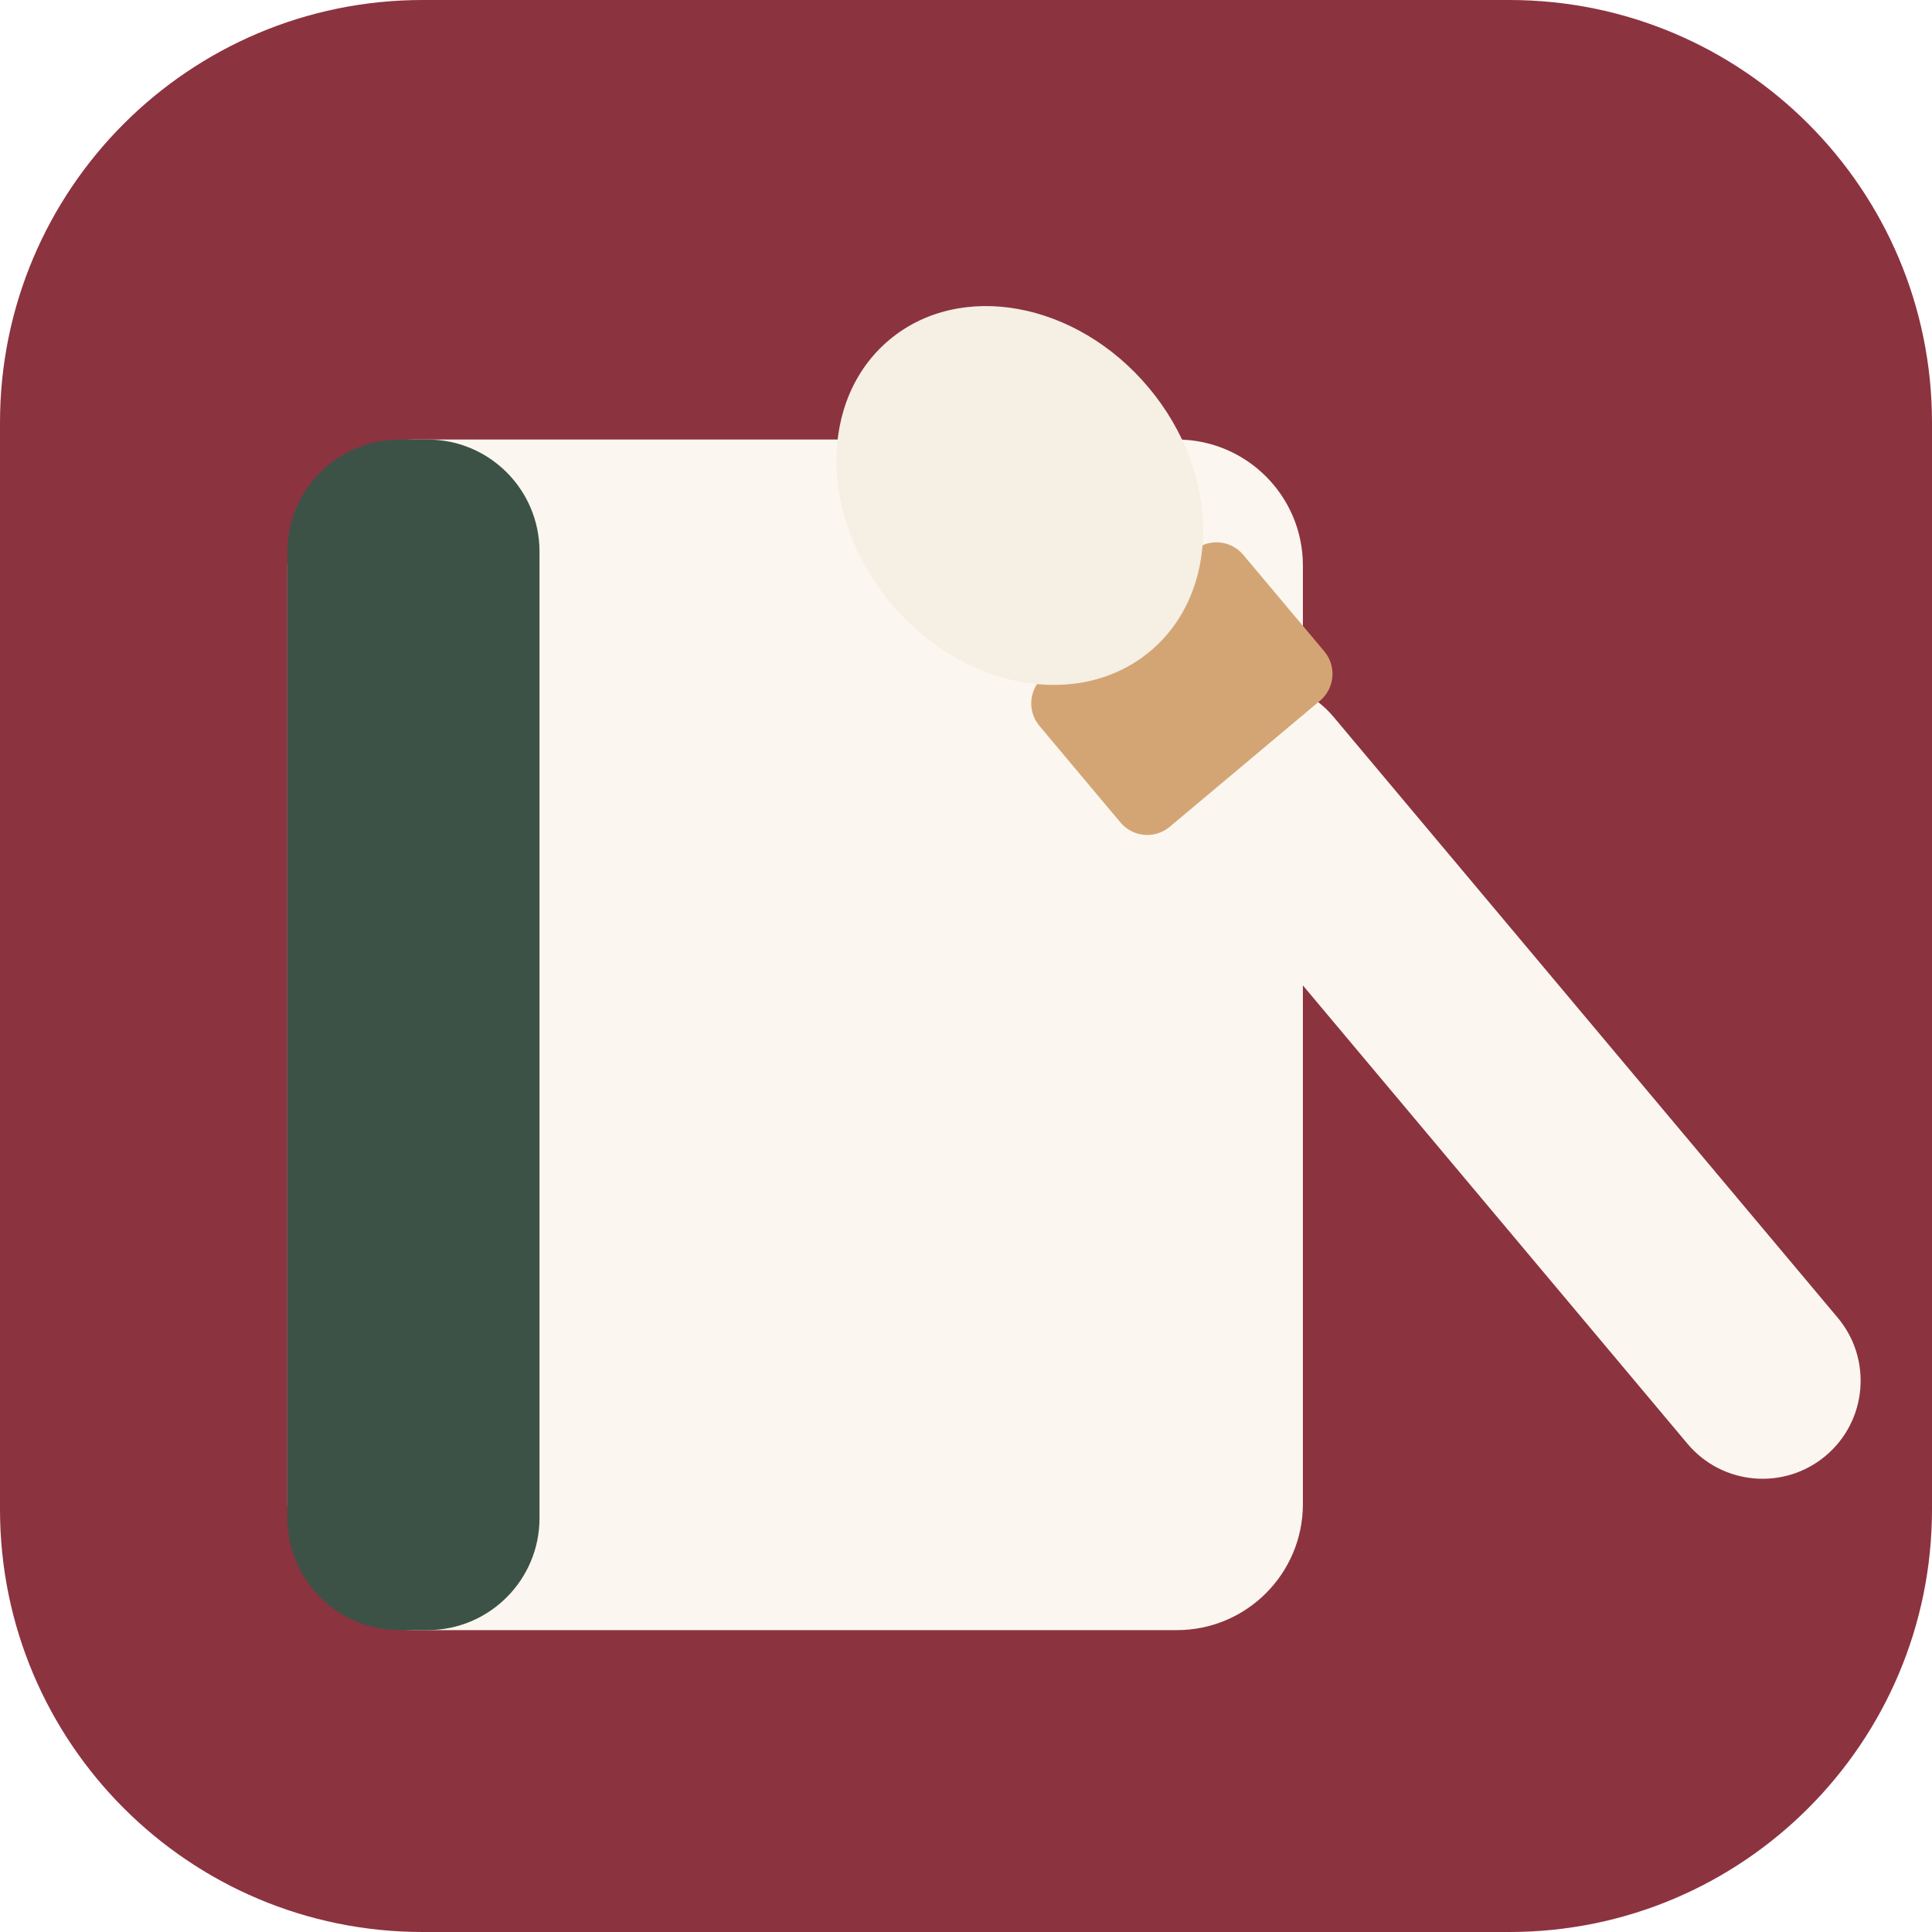
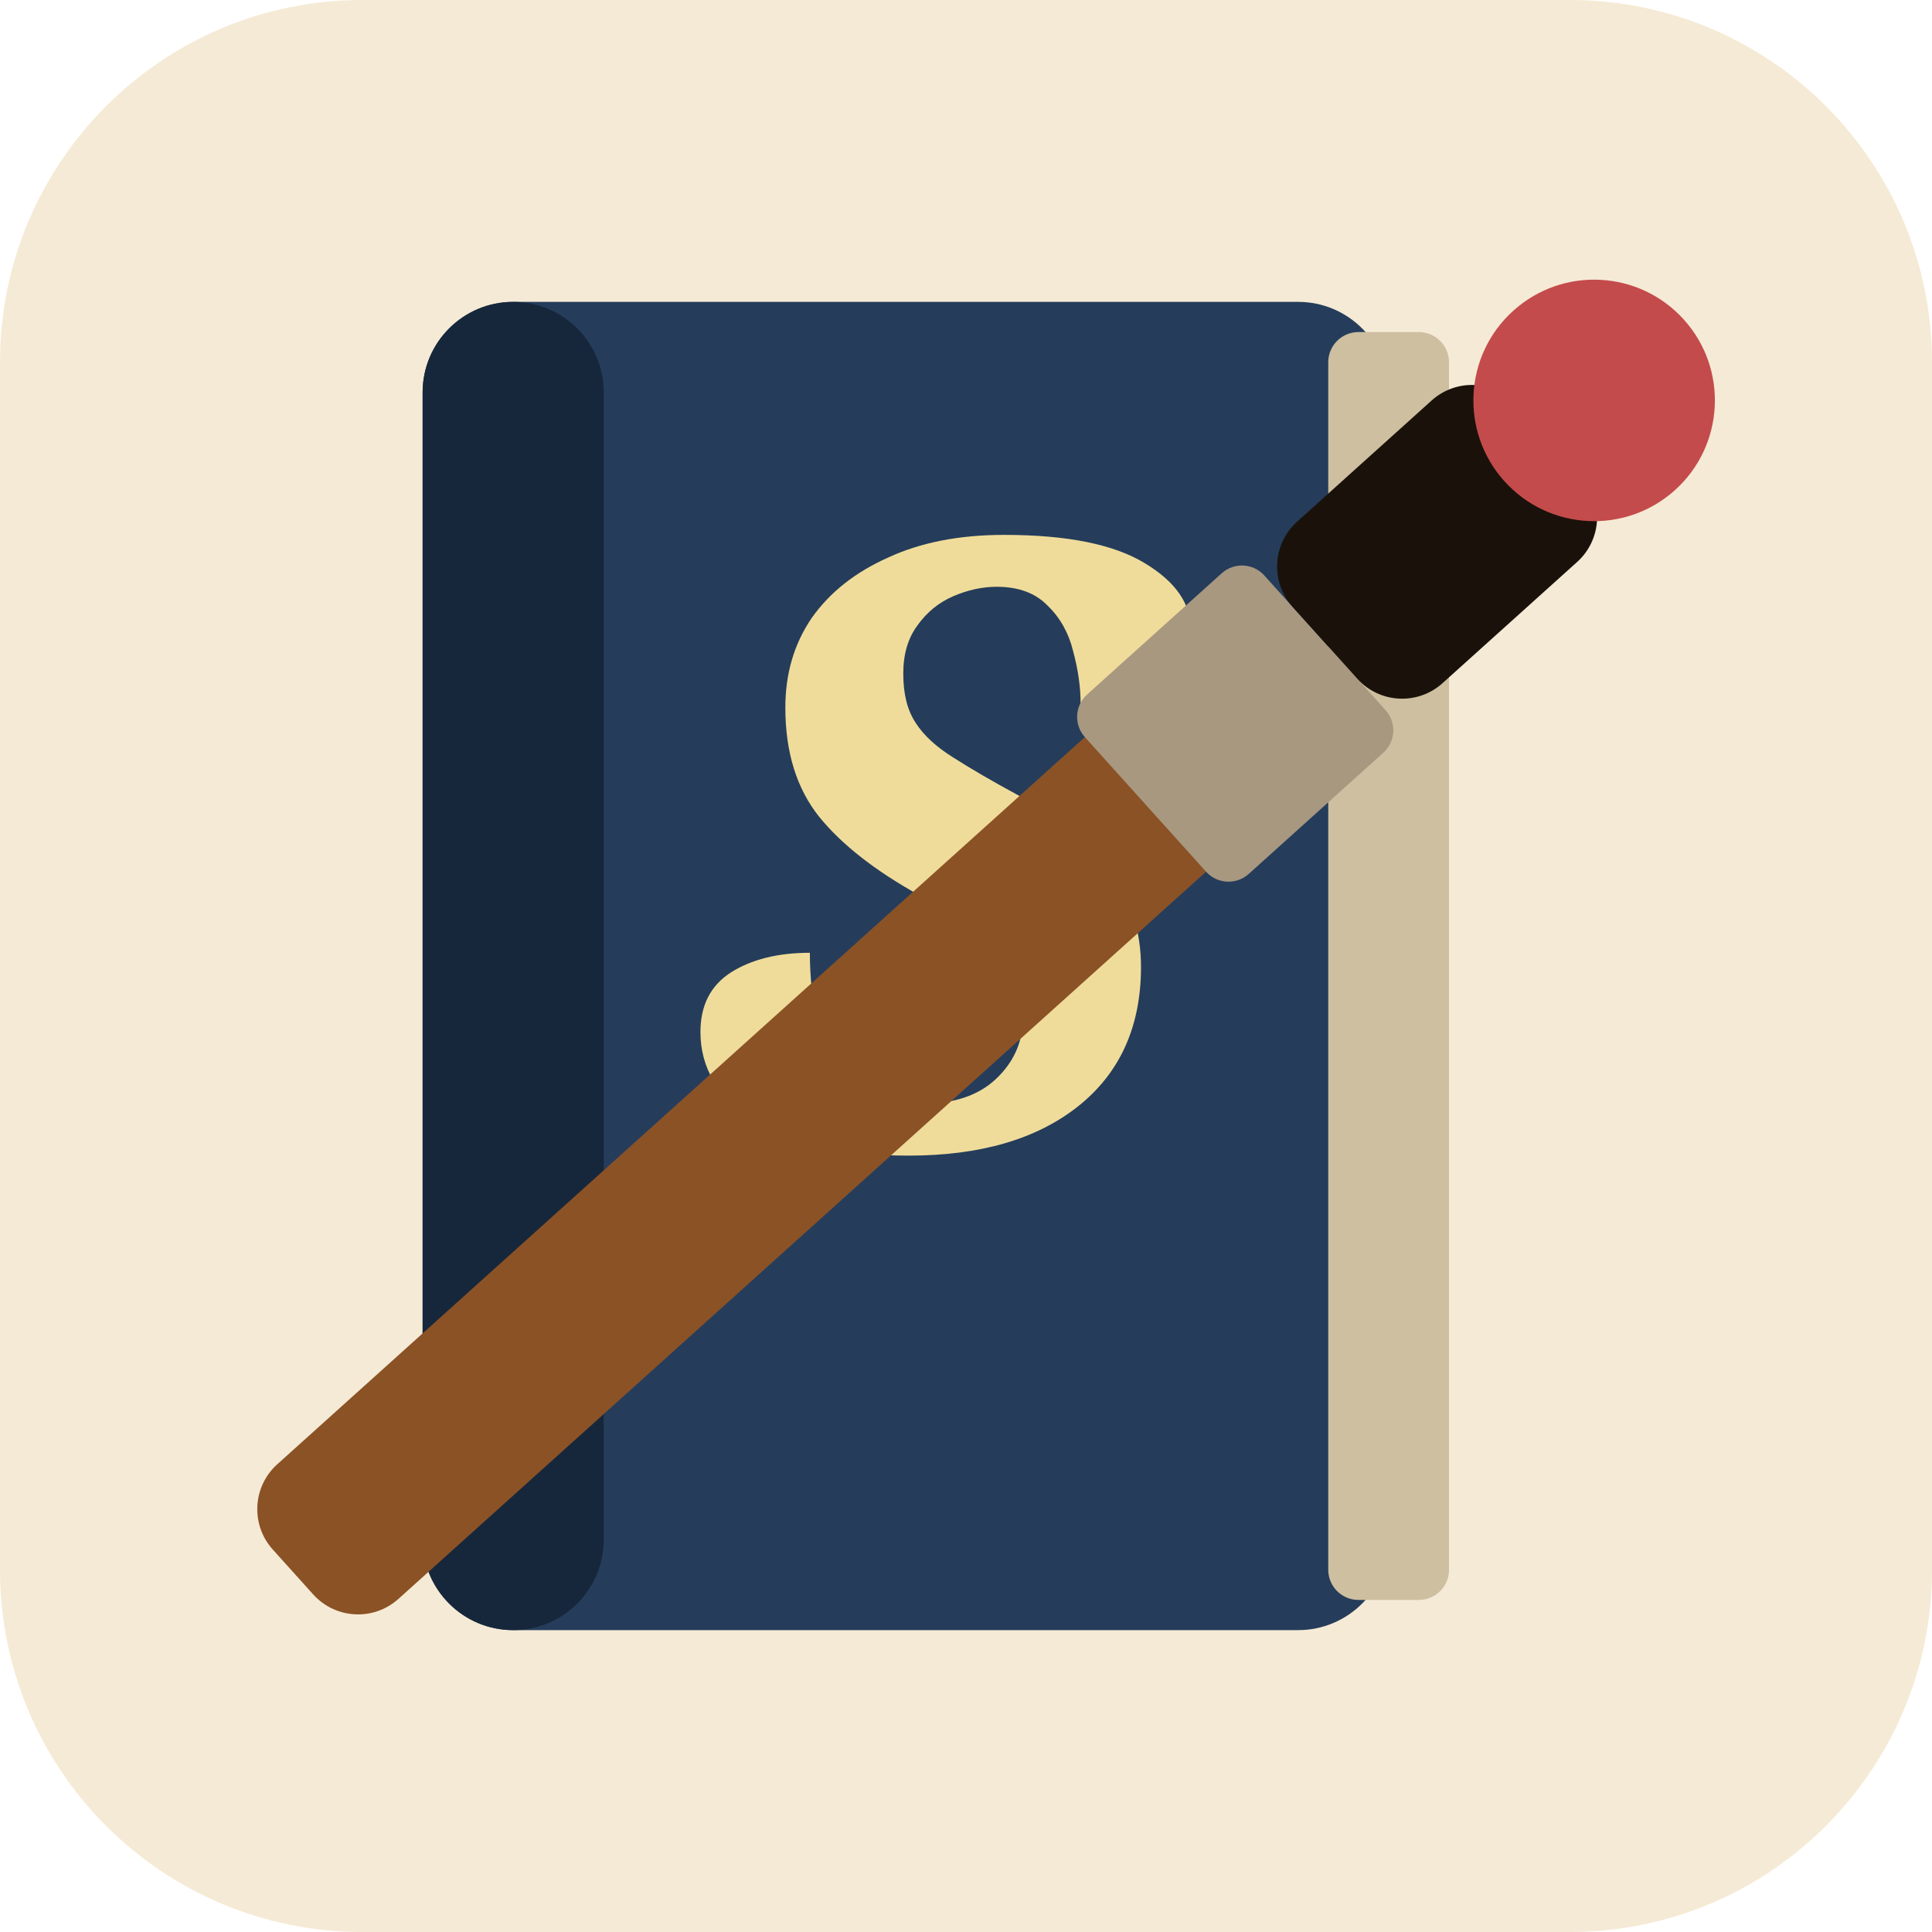
<svg xmlns="http://www.w3.org/2000/svg" viewBox="0 0 32 32" role="img" aria-label="SashaBook and Brush">
-   <rect class="tile" width="32" height="32" rx="7" fill="#8C3340" />
-   <g transform="translate(-2.2 -2) scale(1.16)">
-     <rect class="book" x="6" y="8" width="14.5" height="17" rx="1.8" fill="#FBF7F0" />
-     <rect class="spine" x="6" y="8" width="3.6" height="17" rx="1.6" fill="#3D5246" />
-     <g transform="rotate(-40 22.5 16)">
-       <rect class="handle" x="21.1" y="10.5" width="2.8" height="14" rx="1.4" fill="#FBF7F0" />
-       <rect class="ferrule" x="20.6" y="8.8" width="3.8" height="2.8" rx="0.5" fill="#D4A574" />
-       <ellipse class="bristles" cx="22.5" cy="6.6" rx="2.4" ry="2.9" fill="#F5EFE4" />
-     </g>
+   <rect width="32" height="32" rx="6" fill="#F5EAD5" />
+   <rect x="7" y="5" width="16" height="22" rx="1.5" fill="#253D5B" />
+   <rect x="7" y="5" width="3" height="22" rx="1.5" fill="#16273B" />
+   <rect x="22" y="5.5" width="2" height="21" rx="0.5" fill="#CDBFA0" />
+   <text x="15.5" y="19" text-anchor="middle" font-family="Georgia, serif" font-style="italic" font-weight="bold" font-size="14" fill="#F0DC9A">S</text>
+   <g transform="rotate(-42, 16, 16)">
+     <rect x="1" y="14.5" width="20" height="3" rx="1" fill="#8B5226" />
+     <rect x="20" y="14" width="4" height="4" rx="0.5" fill="#A89880" />
+     <rect x="24" y="14.2" width="5" height="3.6" rx="1" fill="#1A120A" />
+     <circle cx="30" cy="16" r="2" fill="#C44B4B" />
  </g>
-   <style>
-     @media (prefers-color-scheme: dark) {
-       .tile { fill: #1c1210; }
-       .book { fill: #f3eadc; }
-       .spine { fill: #d4a574; }
-       .handle { fill: #f3eadc; }
-       .ferrule { fill: #e0a070; }
-       .bristles { fill: #8c3340; }
-     }
-   </style>
</svg>
